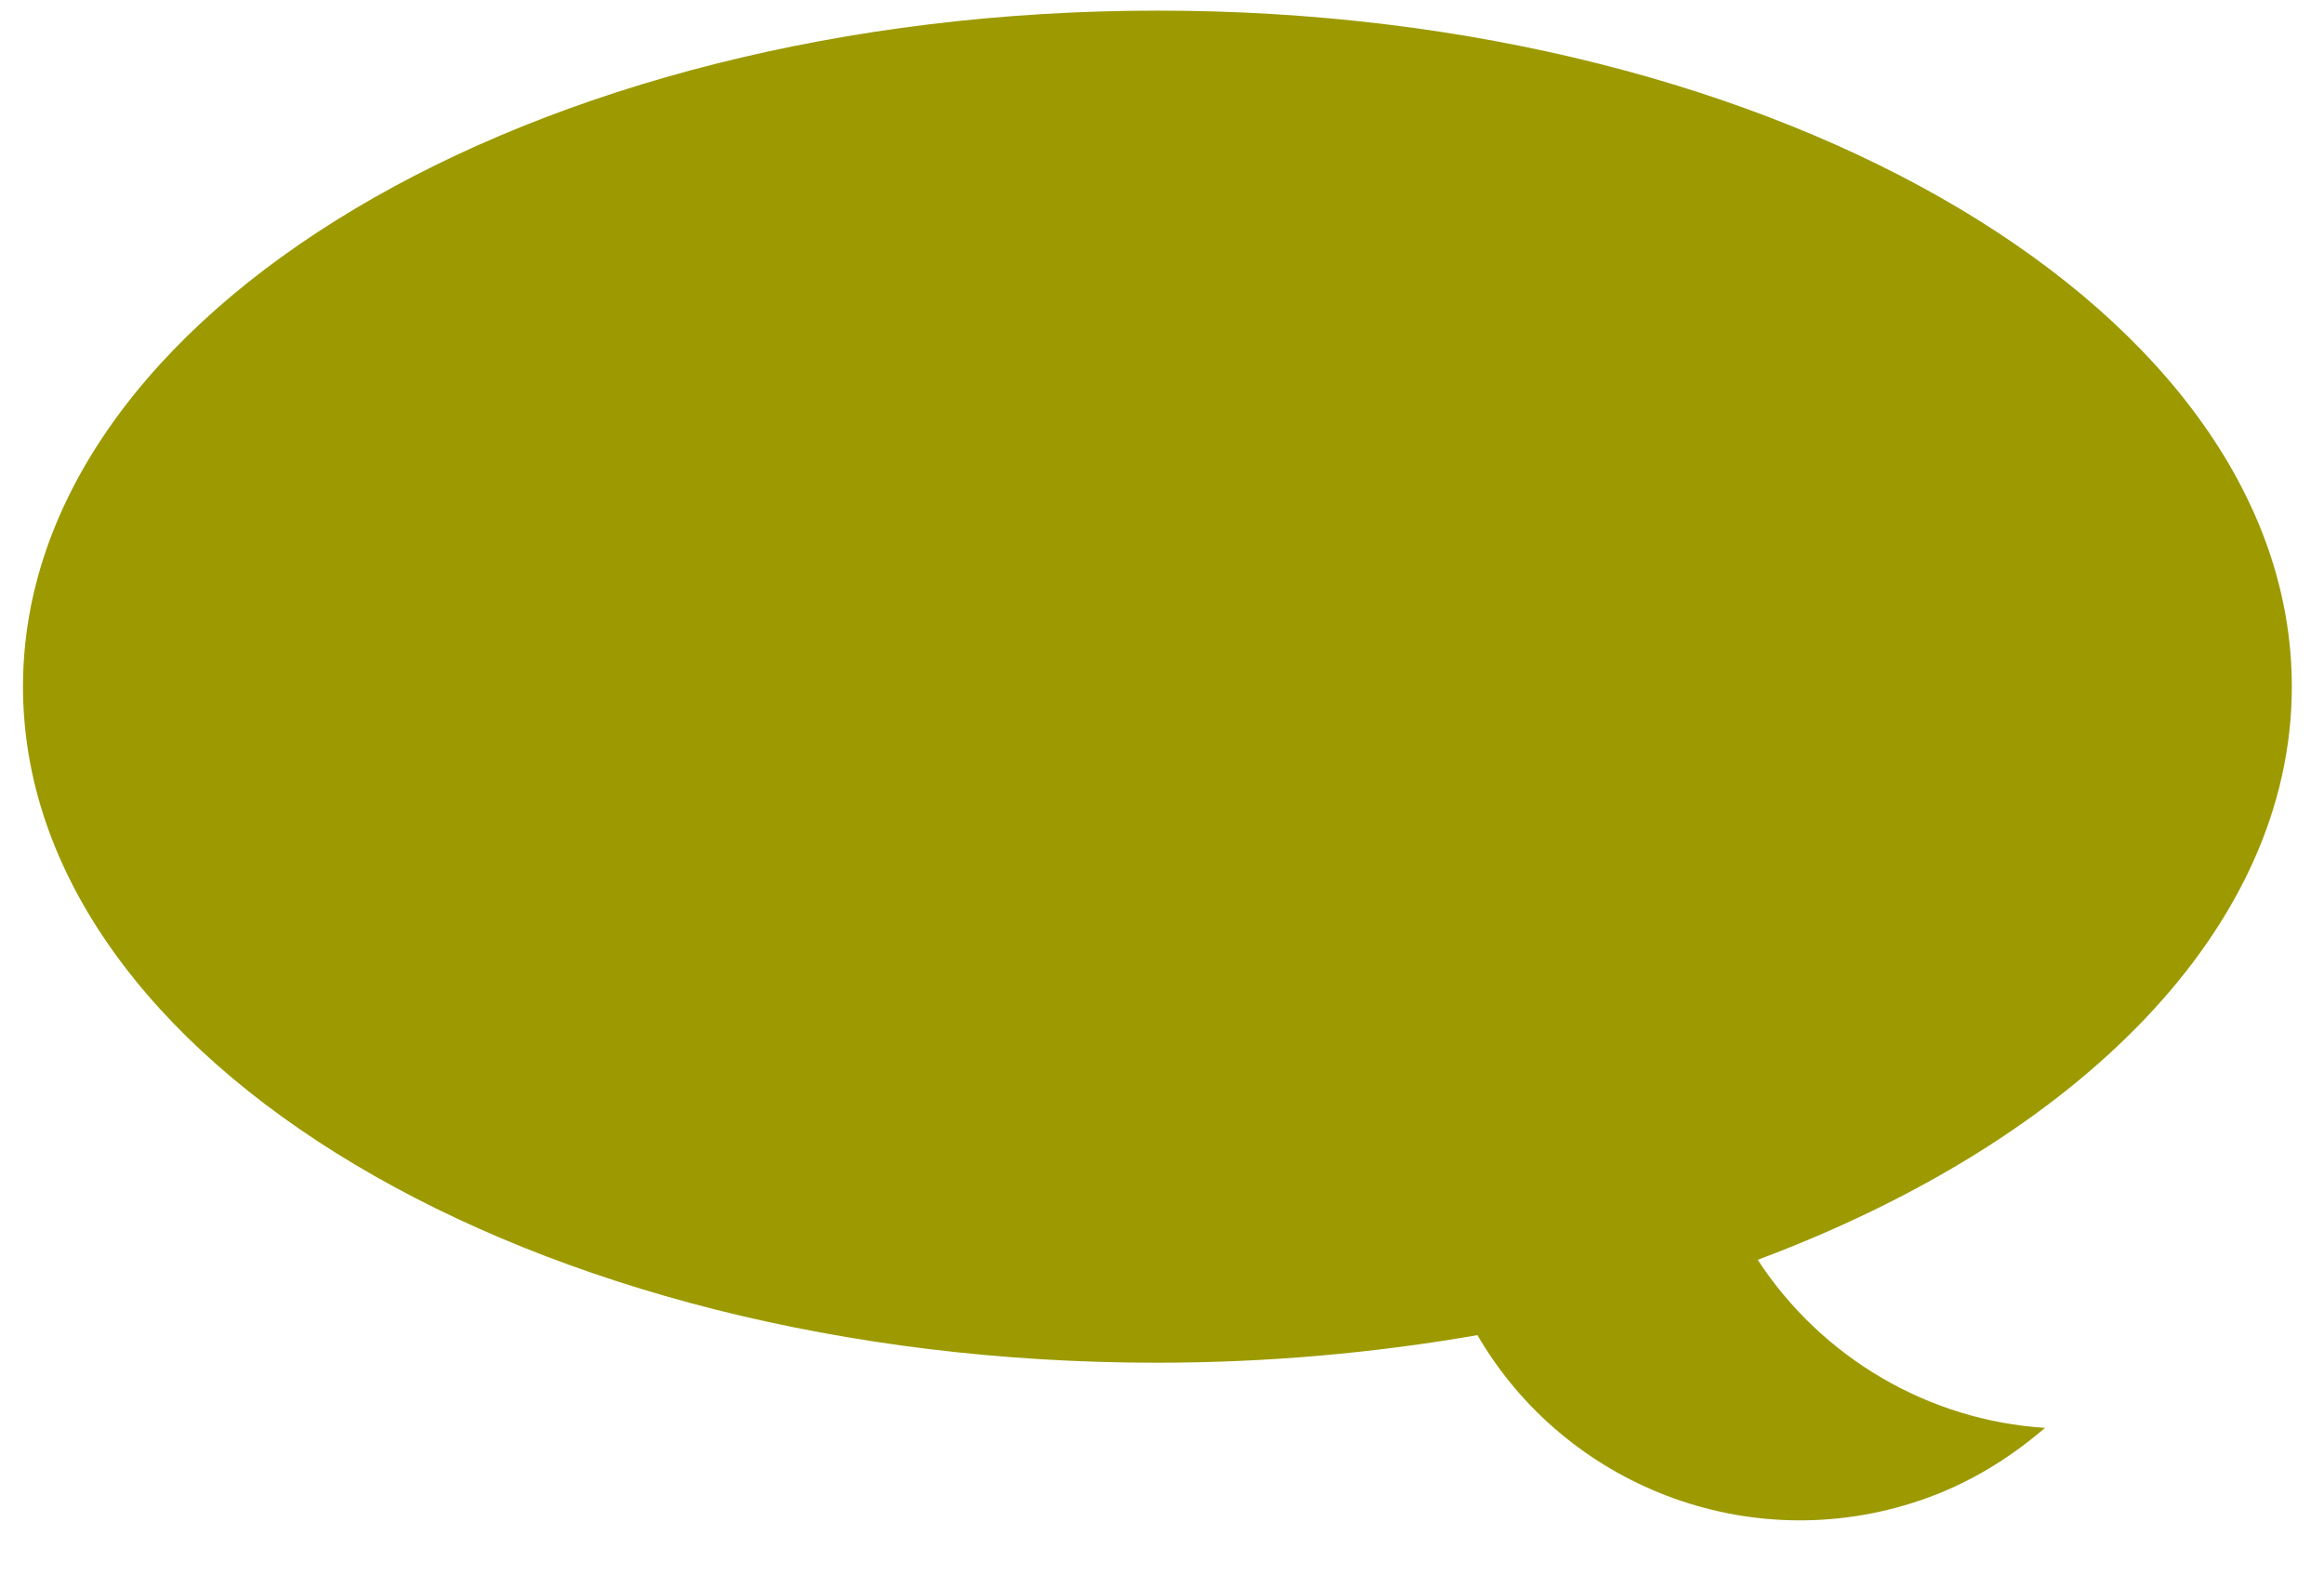
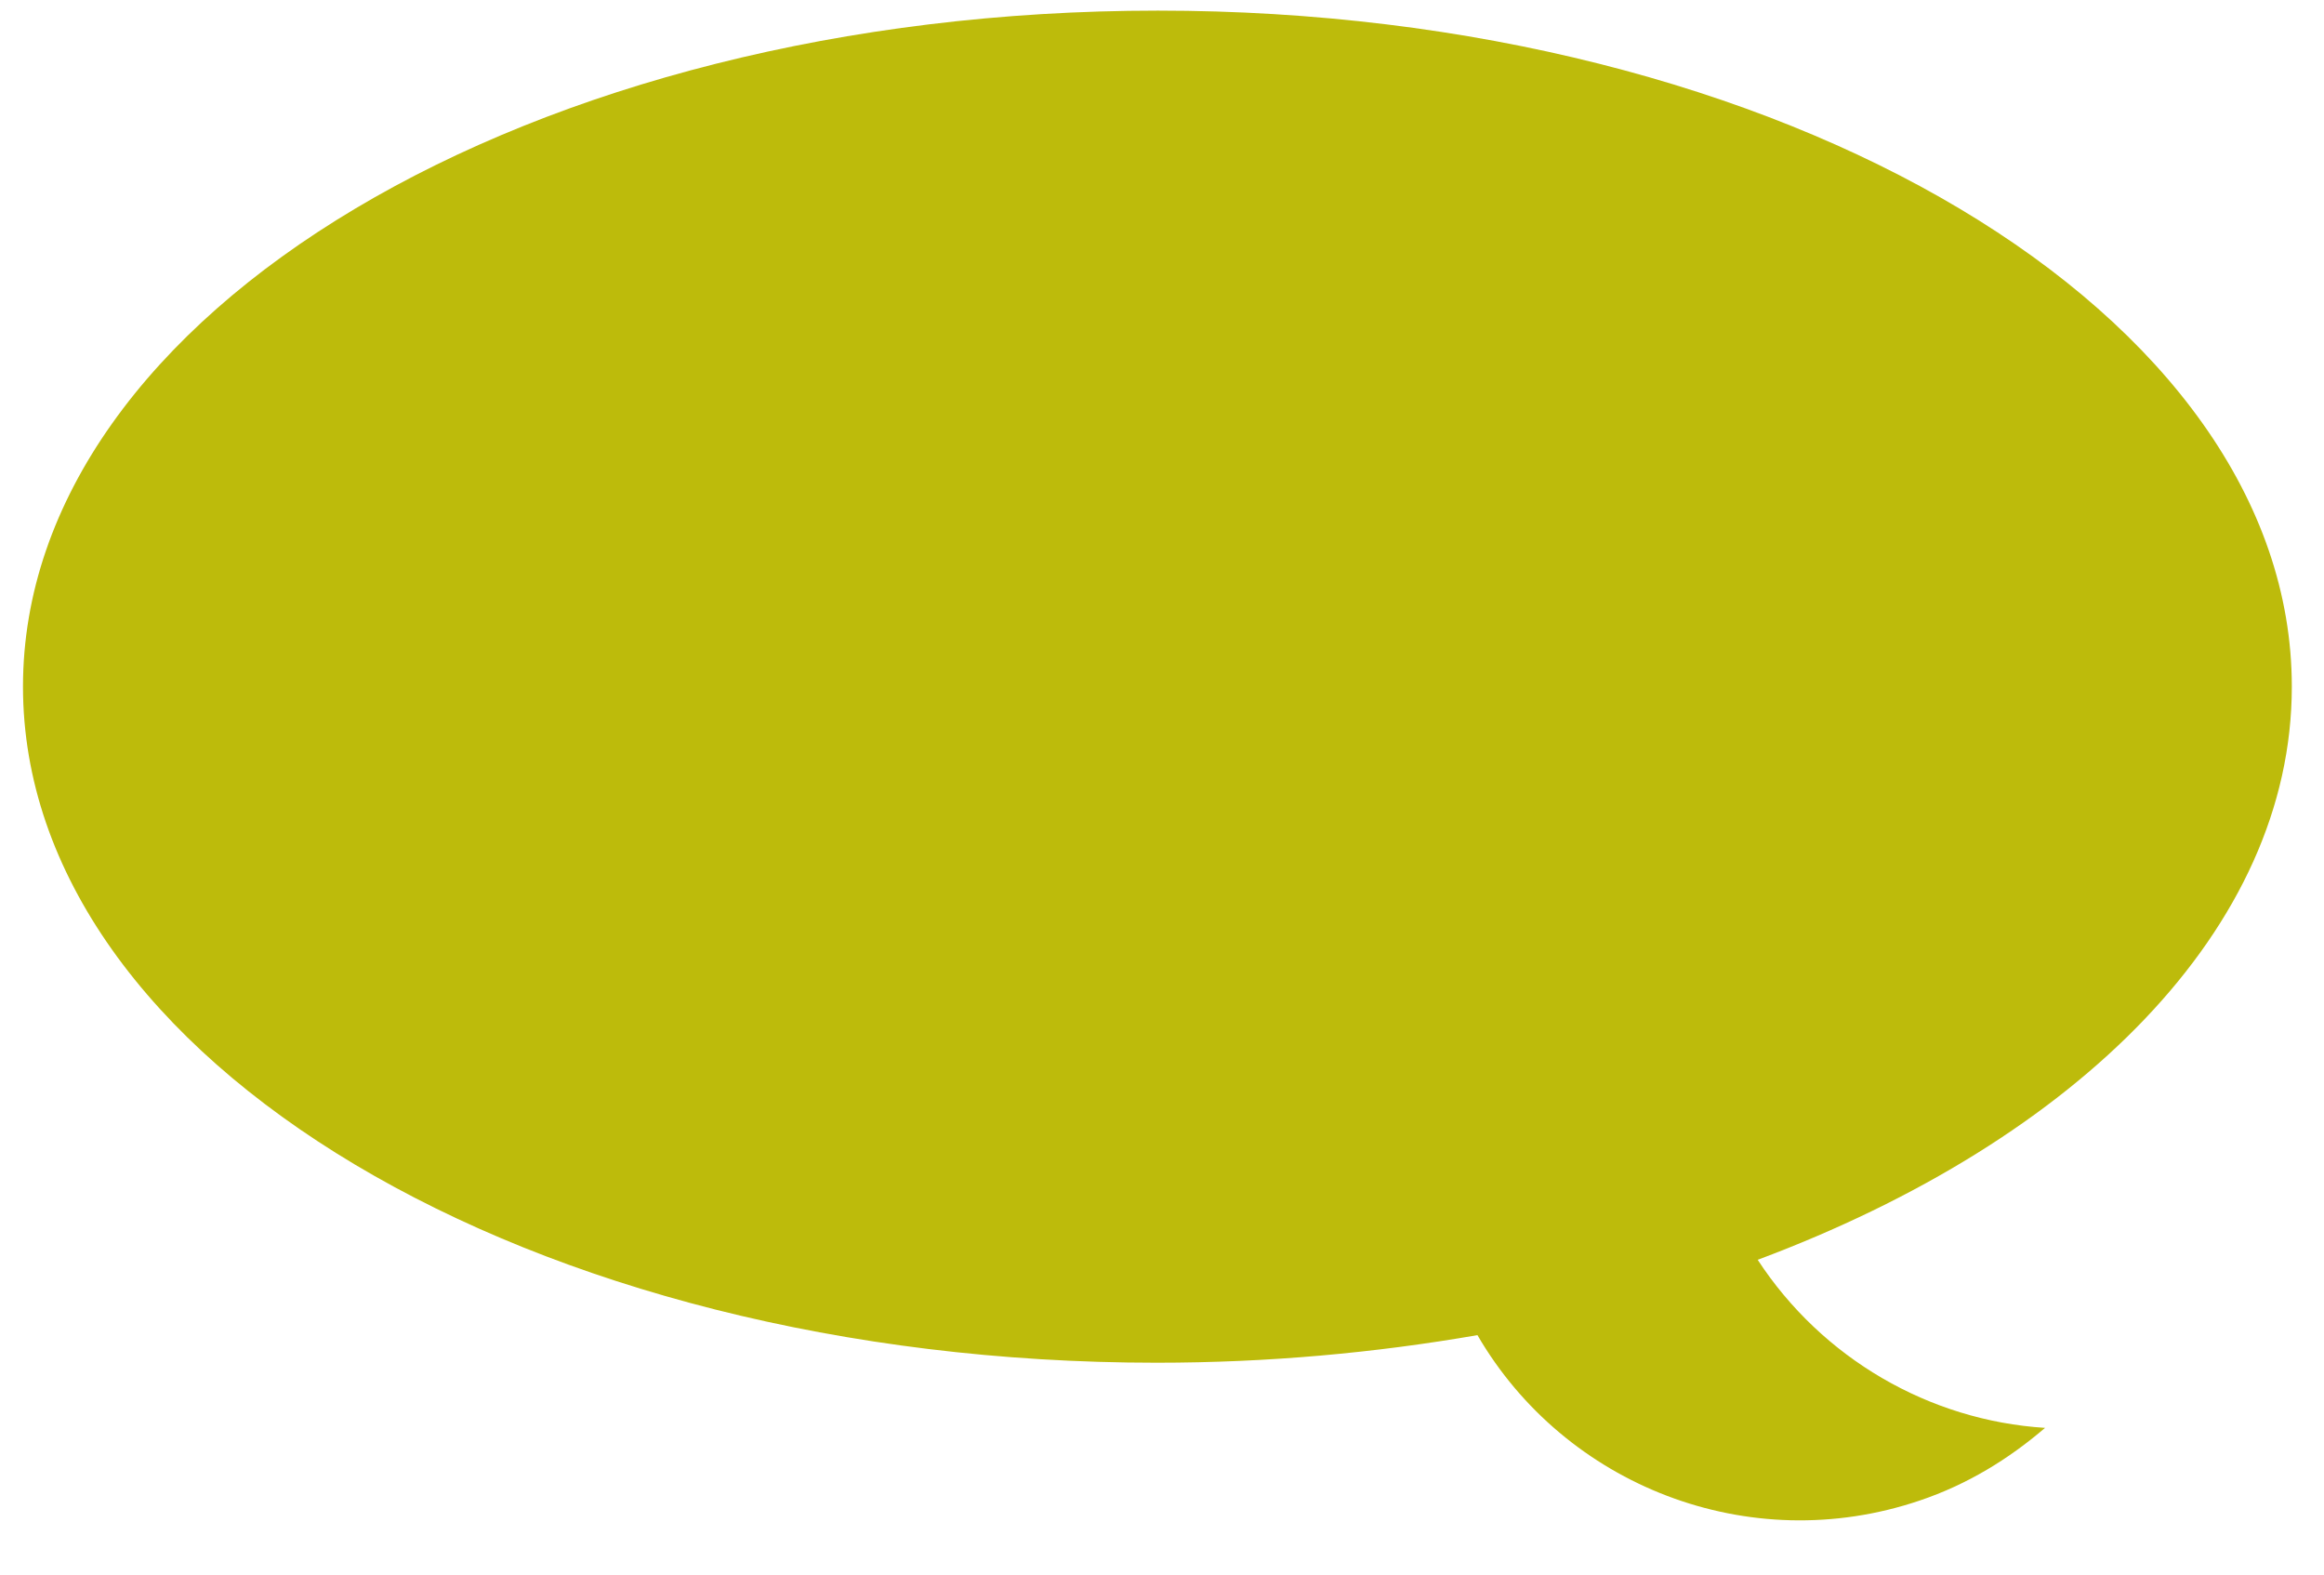
<svg xmlns="http://www.w3.org/2000/svg" version="1.1" id="Layer_1" x="0px" y="0px" width="21.229px" height="14.381px" viewBox="0 0 21.229 14.381" enable-background="new 0 0 21.229 14.381" xml:space="preserve">
  <g id="Layer_1_1_" display="none">
    <g display="inline">
-       <path fill="#E7A723" d="M5.762,15.669c-3.344,0-6.066-2.719-6.066-6.063c0-3.342,2.729-6.063,6.066-6.063    c0.939,0,1.842,0.209,2.68,0.622c0.265,0.127,0.365,0.44,0.238,0.698C8.555,5.124,8.24,5.232,7.982,5.103    C7.29,4.761,6.544,4.588,5.762,4.588c-2.77,0-5.021,2.252-5.021,5.021c0,2.771,2.254,5.021,5.021,5.021    c2.771,0,5.025-2.252,5.025-5.021c0-0.883-0.232-1.75-0.672-2.502c-0.146-0.25-0.063-0.568,0.188-0.713    c0.25-0.144,0.568-0.061,0.713,0.189c0.531,0.916,0.813,1.964,0.813,3.024C11.83,12.953,9.107,15.669,5.762,15.669z" />
+       <path fill="#E7A723" d="M5.762,15.669c-3.344,0-6.066-2.719-6.066-6.063c0-3.342,2.729-6.063,6.066-6.063    c0.939,0,1.842,0.209,2.68,0.622c0.266,0.127,0.365,0.44,0.238,0.698C8.555,5.124,8.24,5.232,7.982,5.103    C7.29,4.761,6.544,4.588,5.762,4.588c-2.77,0-5.021,2.252-5.021,5.021c0,2.771,2.254,5.021,5.021,5.021    c2.771,0,5.025-2.252,5.025-5.021c0-0.883-0.232-1.75-0.672-2.501c-0.146-0.25-0.063-0.568,0.188-0.713    c0.25-0.144,0.568-0.061,0.713,0.189c0.531,0.916,0.813,1.964,0.813,3.023C11.83,12.953,9.107,15.669,5.762,15.669z" />
    </g>
-     <path display="inline" fill="#E7A723" d="M11.304,3.438c-0.229-0.177-0.558-0.135-0.733,0.091l-5.523,7.1L3.938,8.521   C3.807,8.265,3.49,8.167,3.234,8.298c-0.255,0.135-0.353,0.449-0.22,0.703l1.479,2.826c0,0.002,0.002,0.002,0.004,0.004   c0.027,0.063,0.078,0.119,0.137,0.166c0.012,0.01,0.027,0.012,0.039,0.021c0.016,0.01,0.029-0.08,0.045-0.069   c0.076,0.038,0.168,0.061,0.25,0.061l-0.014-0.092c0.002,0,0.002,0,0.002,0c0.004,0,0.008,0.092,0.012,0.092   c0.076-0.002,0.15,0.029,0.219-0.006c0.004,0,0.006,0.024,0.014,0.022c0.063-0.034,0.117-0.069,0.16-0.125   c0.002-0.002,0.01,0.002,0.012,0l6.021-7.733C11.569,3.941,11.528,3.616,11.304,3.438z" />
+     <path display="inline" fill="#E7A723" d="M11.304,3.438c-0.229-0.177-0.558-0.135-0.733,0.091l-5.522,7.1l-1.11-2.108   C3.807,8.265,3.49,8.167,3.234,8.298c-0.255,0.135-0.353,0.449-0.22,0.703l1.479,2.826c0,0.002,0.002,0.002,0.004,0.004   c0.026,0.063,0.078,0.119,0.137,0.166c0.012,0.01,0.027,0.012,0.039,0.021c0.016,0.01,0.029-0.08,0.045-0.069   c0.076,0.038,0.168,0.061,0.25,0.061l-0.014-0.092c0.002,0,0.002,0,0.002,0c0.004,0,0.008,0.092,0.012,0.092   c0.076-0.002,0.15,0.029,0.219-0.006c0.004,0,0.006,0.024,0.015,0.022c0.063-0.034,0.116-0.069,0.159-0.125   c0.002-0.002,0.011,0.002,0.013,0l6.021-7.733C11.569,3.941,11.528,3.616,11.304,3.438z" />
  </g>
  <g id="Layer_2" display="none">
-     <path display="inline" fill="#EEA421" d="M-0.554,15.46c0-2.898,2.354-5.252,5.258-5.252c2.896,0,5.251,2.354,5.251,5.252" />
+     <path display="inline" fill="#EEA421" d="M-0.554,15.46c0-2.898,2.354-5.252,5.259-5.252c2.896,0,5.251,2.354,5.251,5.252" />
    <circle display="inline" fill="#EEA421" cx="4.196" cy="5.917" r="2.375" />
  </g>
  <g id="Layer_3" display="none">
    <g display="inline">
      <g>
-         <path fill="#E7A723" d="M10.732,4.86c0,0.605-0.002,1.219,0,1.832c0.002,0.107-0.031,0.157-0.146,0.156     c-0.613-0.002-1.229,0-1.947,0c0.229-0.215,0.367-0.373,0.535-0.504c0.199-0.156,0.135-0.25-0.025-0.392     C7.143,4.177,4.061,4.344,2.281,6.334C1.473,7.233,1.057,8.289,1.02,9.494c-0.013,0.383-0.188,0.6-0.483,0.6     c-0.313,0-0.491-0.229-0.487-0.629c0.021-2.826,2.269-5.324,5.076-5.66c1.813-0.22,3.398,0.283,4.759,1.508     c0.137,0.123,0.209,0.133,0.33-0.006c0.14-0.163,0.304-0.307,0.46-0.458C10.676,4.844,10.691,4.851,10.732,4.86z" />
-         <path fill="#E7A723" d="M1.42,11.653c0.006,0.271-0.206,0.494-0.48,0.496c-0.271,0.002-0.497-0.229-0.495-0.489     c0.009-0.252,0.227-0.476,0.479-0.484C1.187,11.162,1.415,11.376,1.42,11.653z" />
-         <path fill="#E7A723" d="M2.115,13.897c-0.269,0.008-0.5-0.229-0.508-0.487c-0.002-0.255,0.205-0.474,0.47-0.486     c0.272-0.014,0.502,0.188,0.511,0.466C2.596,13.66,2.381,13.892,2.115,13.897z" />
-         <path fill="#E7A723" d="M9.688,13.897C9.42,13.89,9.209,13.658,9.219,13.38c0.012-0.271,0.234-0.475,0.514-0.459     c0.264,0.018,0.473,0.236,0.461,0.488C10.189,13.675,9.949,13.908,9.688,13.897z" />
-         <path fill="#E7A723" d="M3.834,15.063c-0.271-0.006-0.482-0.235-0.479-0.514c0.016-0.271,0.23-0.479,0.517-0.466     c0.259,0.019,0.466,0.229,0.465,0.479C4.333,14.835,4.094,15.069,3.834,15.063z" />
-         <path fill="#E7A723" d="M8.443,14.58c-0.004,0.269-0.23,0.494-0.5,0.485c-0.266-0.006-0.48-0.244-0.477-0.51     c0.012-0.267,0.223-0.468,0.484-0.472C8.227,14.089,8.445,14.306,8.443,14.58z" />
-         <path fill="#E7A723" d="M5.904,15.466c-0.269,0.002-0.489-0.223-0.486-0.49c0.002-0.271,0.229-0.49,0.5-0.479     c0.259,0.008,0.466,0.217,0.472,0.479C6.39,15.242,6.174,15.464,5.904,15.466z" />
+         <path fill="#E7A723" d="M10.732,4.86c0,0.605-0.002,1.219,0,1.832c0.002,0.107-0.03,0.157-0.146,0.156     c-0.613-0.002-1.229,0-1.947,0c0.229-0.215,0.367-0.373,0.535-0.504c0.199-0.156,0.135-0.25-0.025-0.392     C7.143,4.177,4.061,4.344,2.281,6.334C1.473,7.233,1.057,8.289,1.02,9.494c-0.013,0.383-0.188,0.6-0.482,0.6     c-0.313,0-0.491-0.229-0.487-0.629c0.021-2.826,2.269-5.324,5.076-5.66c1.813-0.22,3.397,0.283,4.759,1.508     c0.137,0.123,0.209,0.133,0.33-0.006c0.14-0.163,0.304-0.307,0.46-0.458C10.676,4.844,10.691,4.851,10.732,4.86z" />
+         <path fill="#E7A723" d="M1.42,11.653c0.006,0.271-0.206,0.494-0.48,0.496c-0.271,0.002-0.497-0.229-0.495-0.489     c0.01-0.252,0.228-0.476,0.479-0.484C1.187,11.162,1.415,11.376,1.42,11.653z" />
+         <path fill="#E7A723" d="M2.115,13.897c-0.27,0.008-0.5-0.229-0.509-0.487c-0.002-0.255,0.205-0.474,0.471-0.486     c0.271-0.014,0.502,0.188,0.511,0.466C2.596,13.66,2.381,13.892,2.115,13.897z" />
+         <path fill="#E7A723" d="M9.688,13.897C9.42,13.89,9.209,13.658,9.219,13.38c0.012-0.271,0.234-0.475,0.514-0.459     c0.265,0.018,0.474,0.236,0.461,0.488C10.189,13.675,9.949,13.908,9.688,13.897z" />
+         <path fill="#E7A723" d="M3.834,15.063c-0.271-0.006-0.482-0.235-0.479-0.515c0.017-0.271,0.23-0.479,0.518-0.466     c0.259,0.02,0.466,0.229,0.465,0.479C4.333,14.835,4.094,15.069,3.834,15.063z" />
+         <path fill="#E7A723" d="M8.443,14.58c-0.004,0.269-0.229,0.494-0.5,0.485c-0.266-0.006-0.479-0.244-0.477-0.51     c0.012-0.268,0.223-0.469,0.484-0.473C8.227,14.089,8.445,14.306,8.443,14.58z" />
+         <path fill="#E7A723" d="M5.904,15.466c-0.269,0.002-0.488-0.223-0.485-0.49c0.002-0.271,0.229-0.49,0.5-0.479     c0.259,0.008,0.466,0.217,0.472,0.479C6.39,15.242,6.174,15.464,5.904,15.466z" />
      </g>
-       <path fill="#E7A723" d="M8.664,10.771l0.002-0.002l-0.064-0.021c-0.014-0.008-0.021-0.017-0.037-0.021    c-0.008-0.002-0.018-0.008-0.021-0.01L7.58,10.333l-0.055-0.01c-0.021-0.008-0.047-0.014-0.064-0.018l-0.074-0.021L7.375,10.3    c-0.225-0.018-0.412,0.07-0.574,0.328c-0.116,0.186-0.239,0.146-0.393,0.029c-0.52-0.389-0.981-0.82-1.388-1.324    C4.656,8.875,4.649,8.865,5.073,8.46C5.158,8.378,5.192,8.3,5.2,8.216l0.013-0.02L5.185,8.121    C5.178,8.083,5.186,8.056,5.168,8.015C5.115,7.888,5.063,7.759,5.011,7.63l-0.17-0.479C4.823,7.095,4.801,7.04,4.785,6.983    C4.781,6.969,4.774,6.962,4.77,6.95L4.741,6.87L4.738,6.88C4.649,6.706,4.508,6.683,4.302,6.72    C3.167,6.925,2.551,8.188,3.125,9.208c0.75,1.332,1.808,2.373,3.131,3.141c0.256,0.148,0.539,0.227,0.837,0.217    c0.865-0.004,1.611-0.678,1.678-1.508C8.783,10.921,8.764,10.832,8.664,10.771z" />
+       <path fill="#E7A723" d="M8.664,10.771l0.002-0.002l-0.064-0.021c-0.014-0.008-0.021-0.017-0.037-0.021    c-0.008-0.002-0.018-0.009-0.021-0.011L7.58,10.333l-0.056-0.01c-0.021-0.008-0.047-0.014-0.063-0.018l-0.074-0.021L7.375,10.3    c-0.226-0.018-0.412,0.07-0.574,0.328c-0.116,0.186-0.239,0.146-0.393,0.029c-0.521-0.389-0.981-0.82-1.389-1.324    C4.656,8.875,4.649,8.865,5.073,8.46C5.158,8.378,5.192,8.3,5.2,8.216l0.013-0.02L5.185,8.121    C5.178,8.083,5.186,8.056,5.168,8.015C5.115,7.888,5.063,7.759,5.011,7.63l-0.17-0.479C4.823,7.095,4.801,7.04,4.785,6.983    C4.781,6.969,4.774,6.962,4.77,6.95L4.741,6.87L4.738,6.88C4.649,6.706,4.508,6.683,4.302,6.72    C3.167,6.925,2.551,8.188,3.125,9.208c0.75,1.332,1.808,2.373,3.131,3.141c0.256,0.148,0.539,0.228,0.837,0.217    c0.865-0.004,1.611-0.678,1.678-1.508C8.783,10.921,8.764,10.832,8.664,10.771z" />
    </g>
  </g>
-   <path fill="#9C9A00" d="M20.935,6.271c0-3.41-4.641-6.174-10.359-6.174C4.848,0.097,0.21,2.861,0.21,6.271  c0,3.41,4.639,6.175,10.356,6.175c1.021,0,1.996-0.09,2.93-0.252c0.798,1.373,2.478,2.039,4.039,1.511  c0.437-0.147,0.813-0.379,1.146-0.664c-1.059-0.067-2.037-0.635-2.625-1.535C18.979,10.414,20.935,8.479,20.935,6.271z" />
+   <path fill="#BDBB0B" d="M20.935,6.271c0-3.41-4.641-6.174-10.358-6.174C4.848,0.097,0.21,2.861,0.21,6.271  c0,3.41,4.639,6.175,10.355,6.175c1.021,0,1.996-0.09,2.931-0.252c0.798,1.373,2.478,2.039,4.039,1.511  c0.437-0.147,0.813-0.379,1.146-0.664c-1.059-0.067-2.037-0.635-2.625-1.535C18.979,10.414,20.935,8.479,20.935,6.271z" />
</svg>
